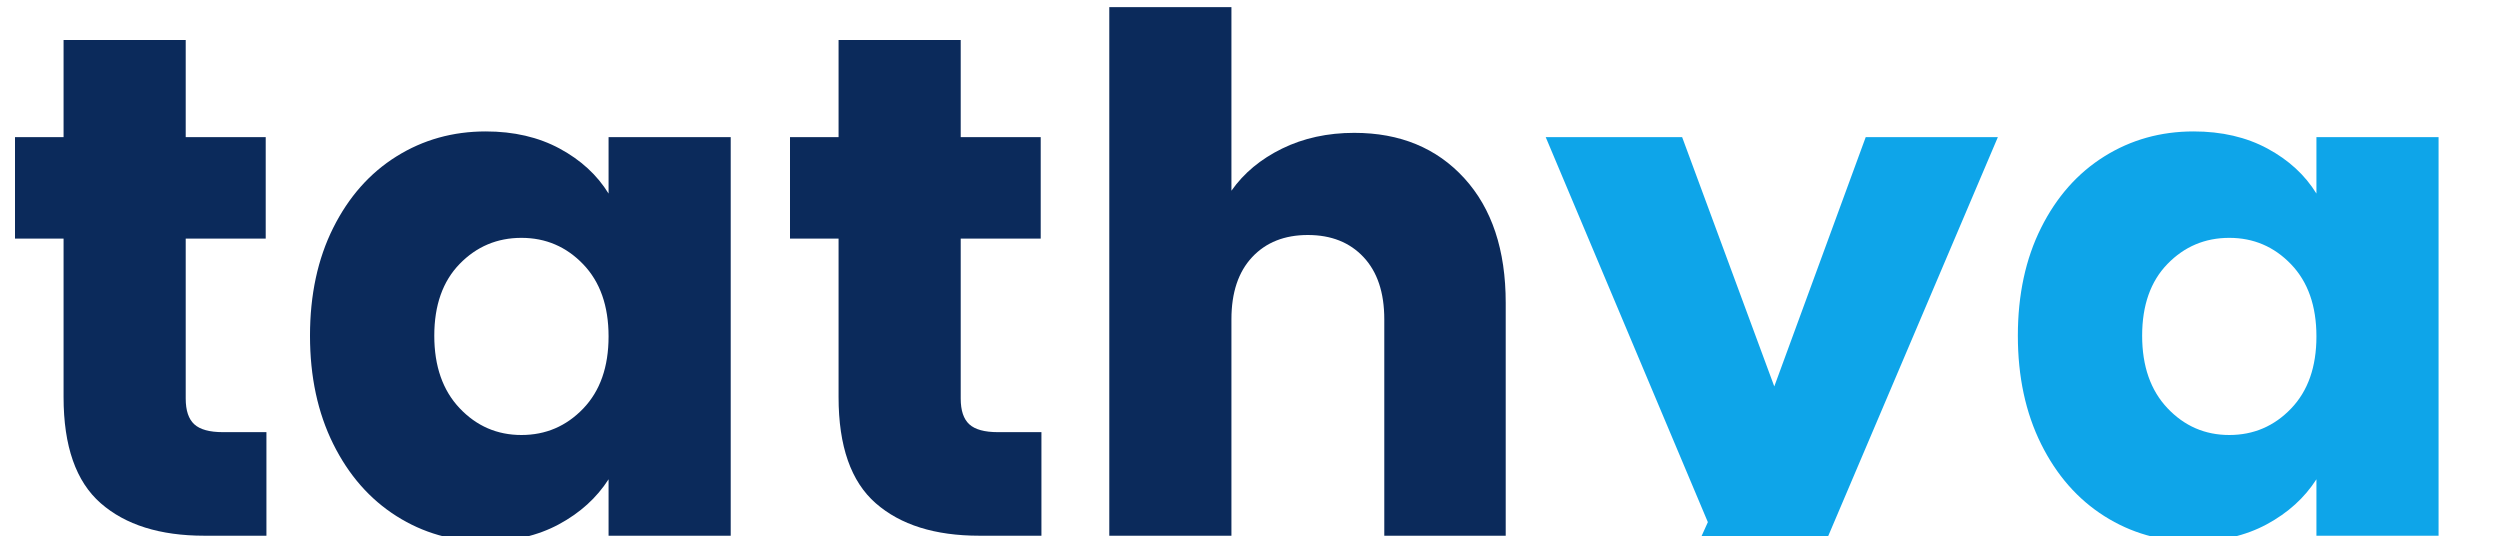
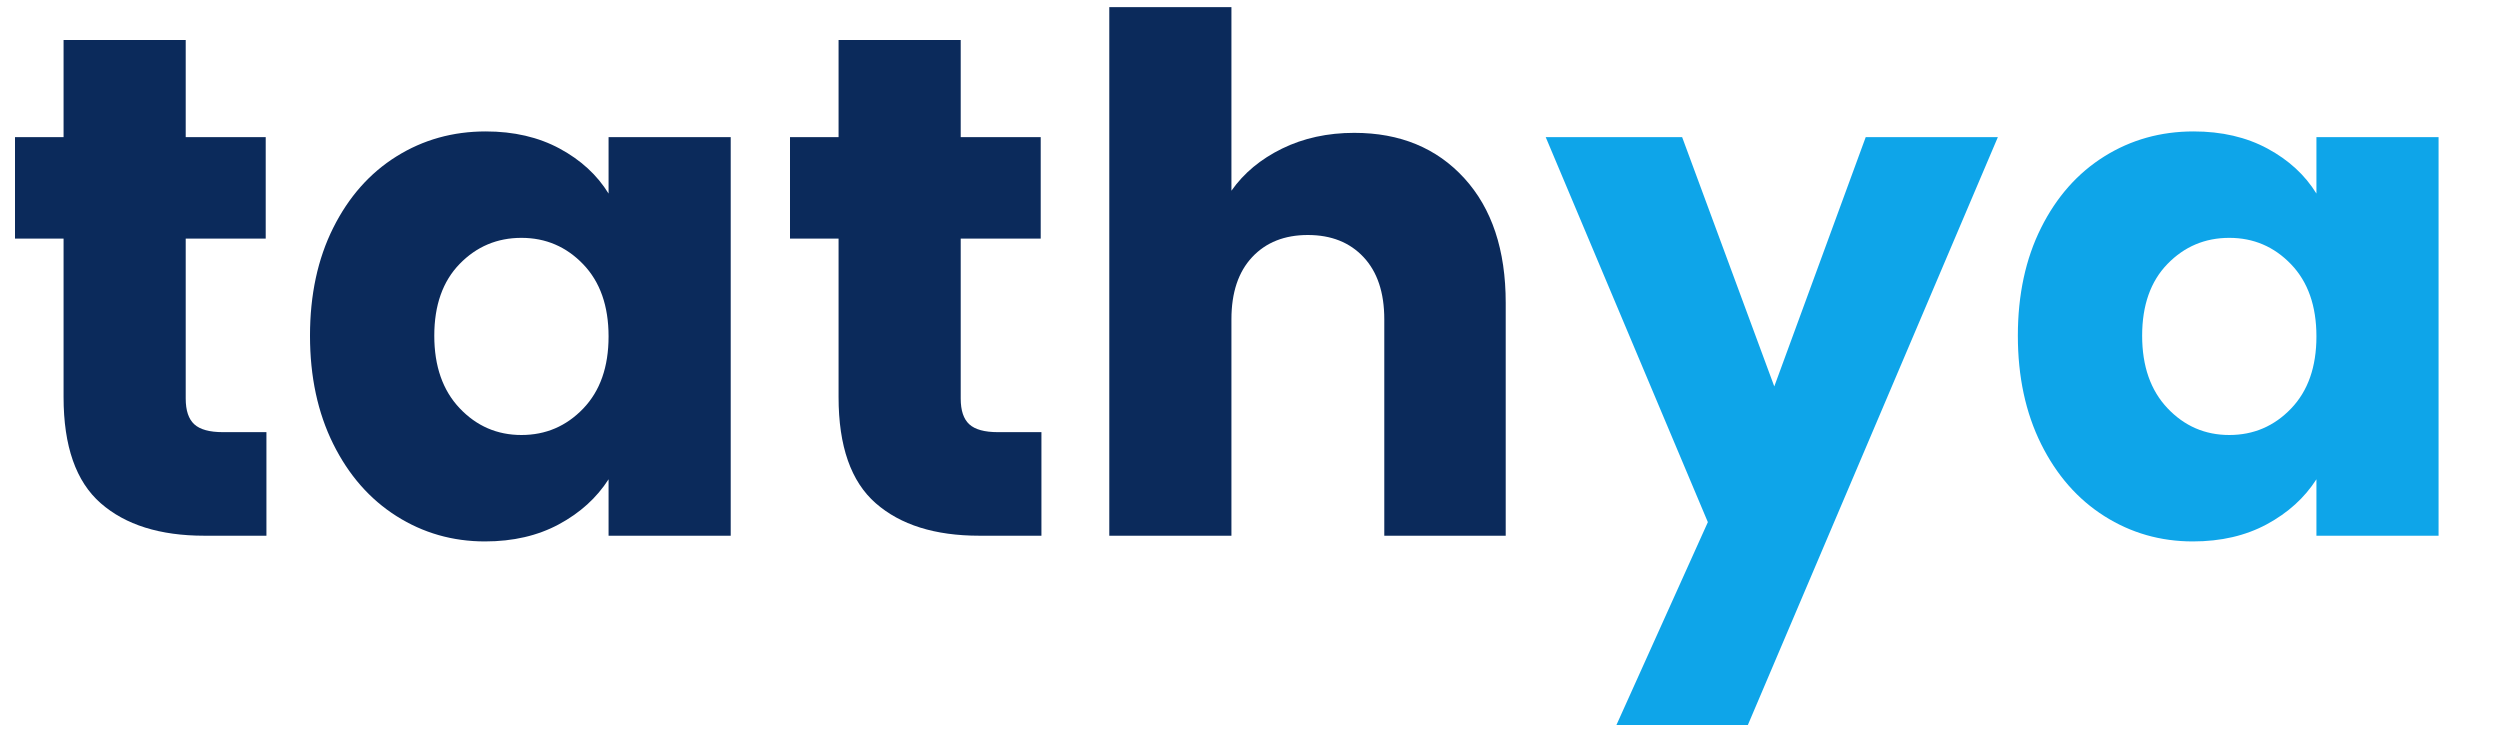
- <svg xmlns="http://www.w3.org/2000/svg" viewBox="0 0 210 45">
+ <svg xmlns="http://www.w3.org/2000/svg" viewBox="0 0 210 62">
  <g transform="translate(0, 45) scale(0.06, -0.06)">
    <path d="M373 145V0H286Q193 0 141.0 45.5Q89 91 89 194V416H21V558H89V694H260V558H372V416H260V192Q260 167 272.0 156.0Q284 145 312 145Z" fill="#0B2A5B" />
    <g transform="translate(406, 0)">
      <path d="M274 566Q333 566 377.5 542.0Q422 518 446 479V558H617V0H446V79Q421 40 376.5 16.0Q332 -8 273 -8Q205 -8 149.0 27.5Q93 63 60.5 128.5Q28 194 28 280Q28 366 60.5 431.0Q93 496 149.0 531.0Q205 566 274 566ZM324 417Q273 417 237.5 380.5Q202 344 202 280Q202 216 237.5 178.5Q273 141 324 141Q375 141 410.5 178.0Q446 215 446 279Q446 343 410.5 380.0Q375 417 324 417Z" fill="#0B2A5B" />
    </g>
    <g transform="translate(1085, 0)">
      <path d="M373 145V0H286Q193 0 141.0 45.5Q89 91 89 194V416H21V558H89V694H260V558H372V416H260V192Q260 167 272.0 156.0Q284 145 312 145Z" fill="#0B2A5B" />
    </g>
    <g transform="translate(1491, 0)">
      <path d="M617 326V0H447V303Q447 359 418.0 390.0Q389 421 340 421Q291 421 262.0 390.0Q233 359 233 303V0H62V740H233V483Q259 520 304.0 542.0Q349 564 405 564Q501 564 559.0 500.5Q617 437 617 326Z" fill="#0B2A5B" />
    </g>
    <g transform="translate(2165, 0)">
      <path d="M632 558 282 -265H98L226 19L-1 558H190L319 209L447 558Z" fill="#0EA5E9" />
    </g>
    <g transform="translate(2797, 0)">
      <path d="M274 566Q333 566 377.5 542.0Q422 518 446 479V558H617V0H446V79Q421 40 376.5 16.0Q332 -8 273 -8Q205 -8 149.0 27.5Q93 63 60.5 128.5Q28 194 28 280Q28 366 60.5 431.0Q93 496 149.0 531.0Q205 566 274 566ZM324 417Q273 417 237.5 380.5Q202 344 202 280Q202 216 237.5 178.5Q273 141 324 141Q375 141 410.5 178.0Q446 215 446 279Q446 343 410.5 380.0Q375 417 324 417Z" fill="#0EA5E9" />
    </g>
  </g>
</svg>
